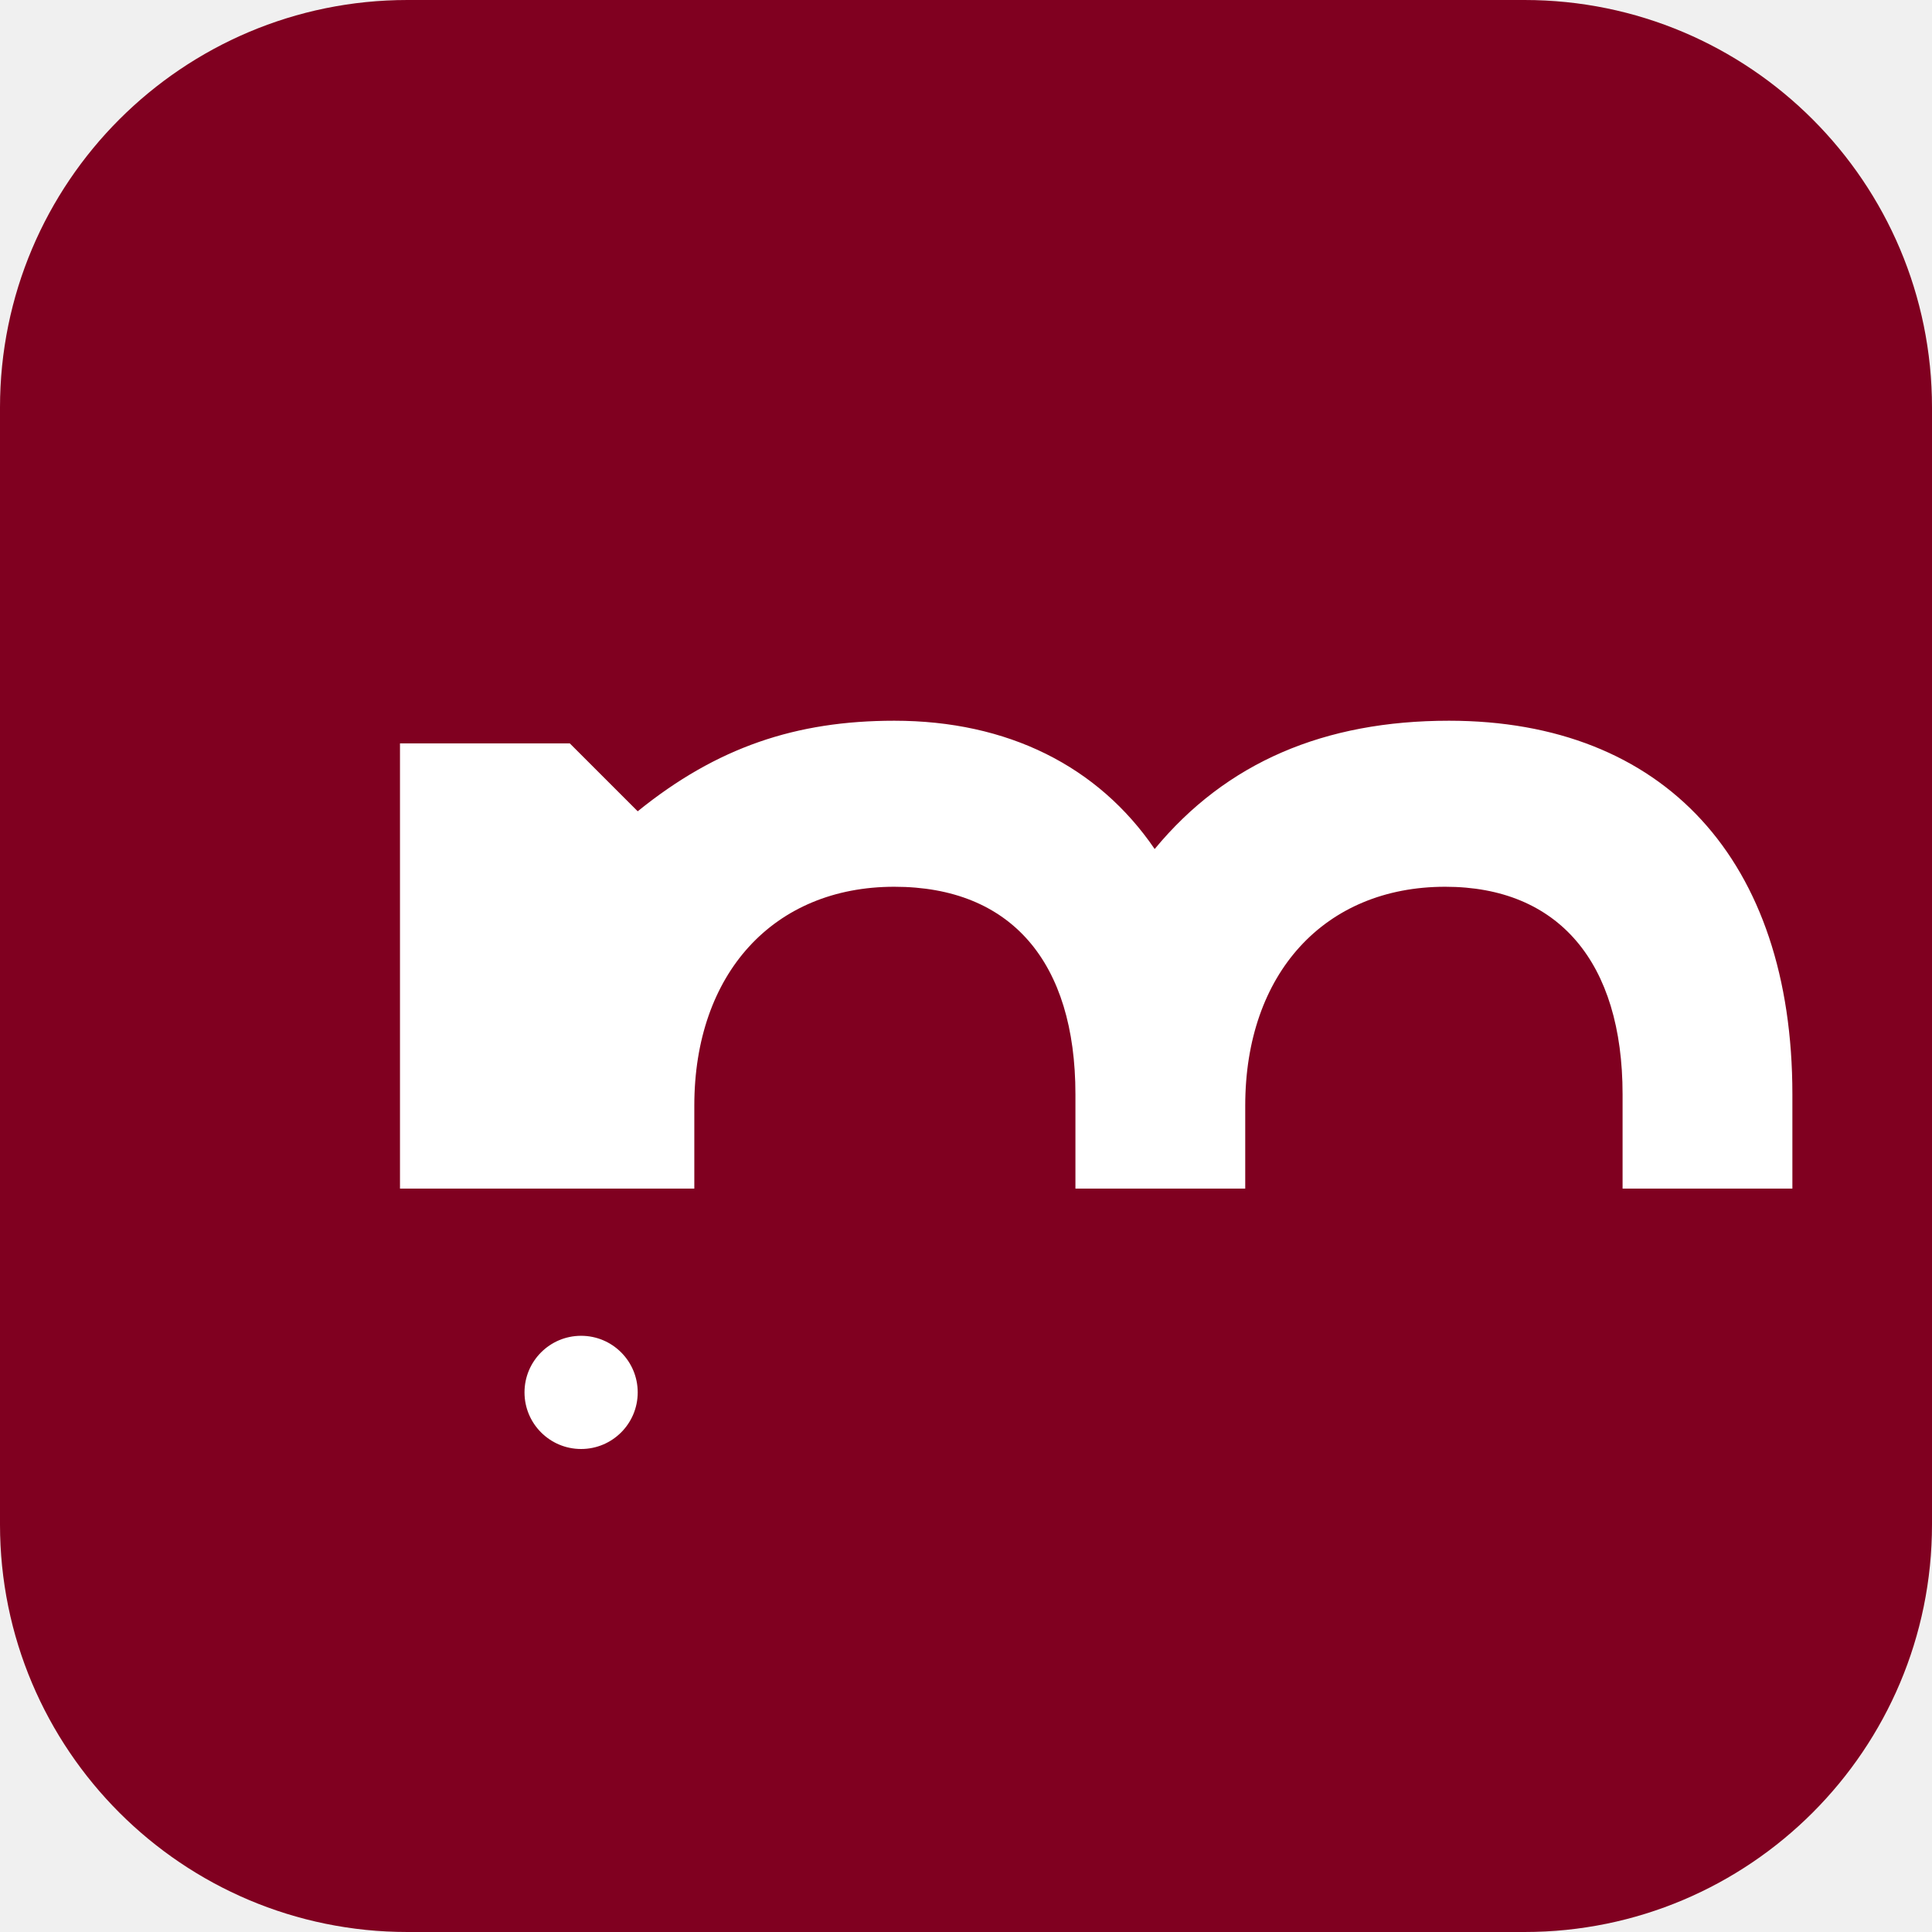
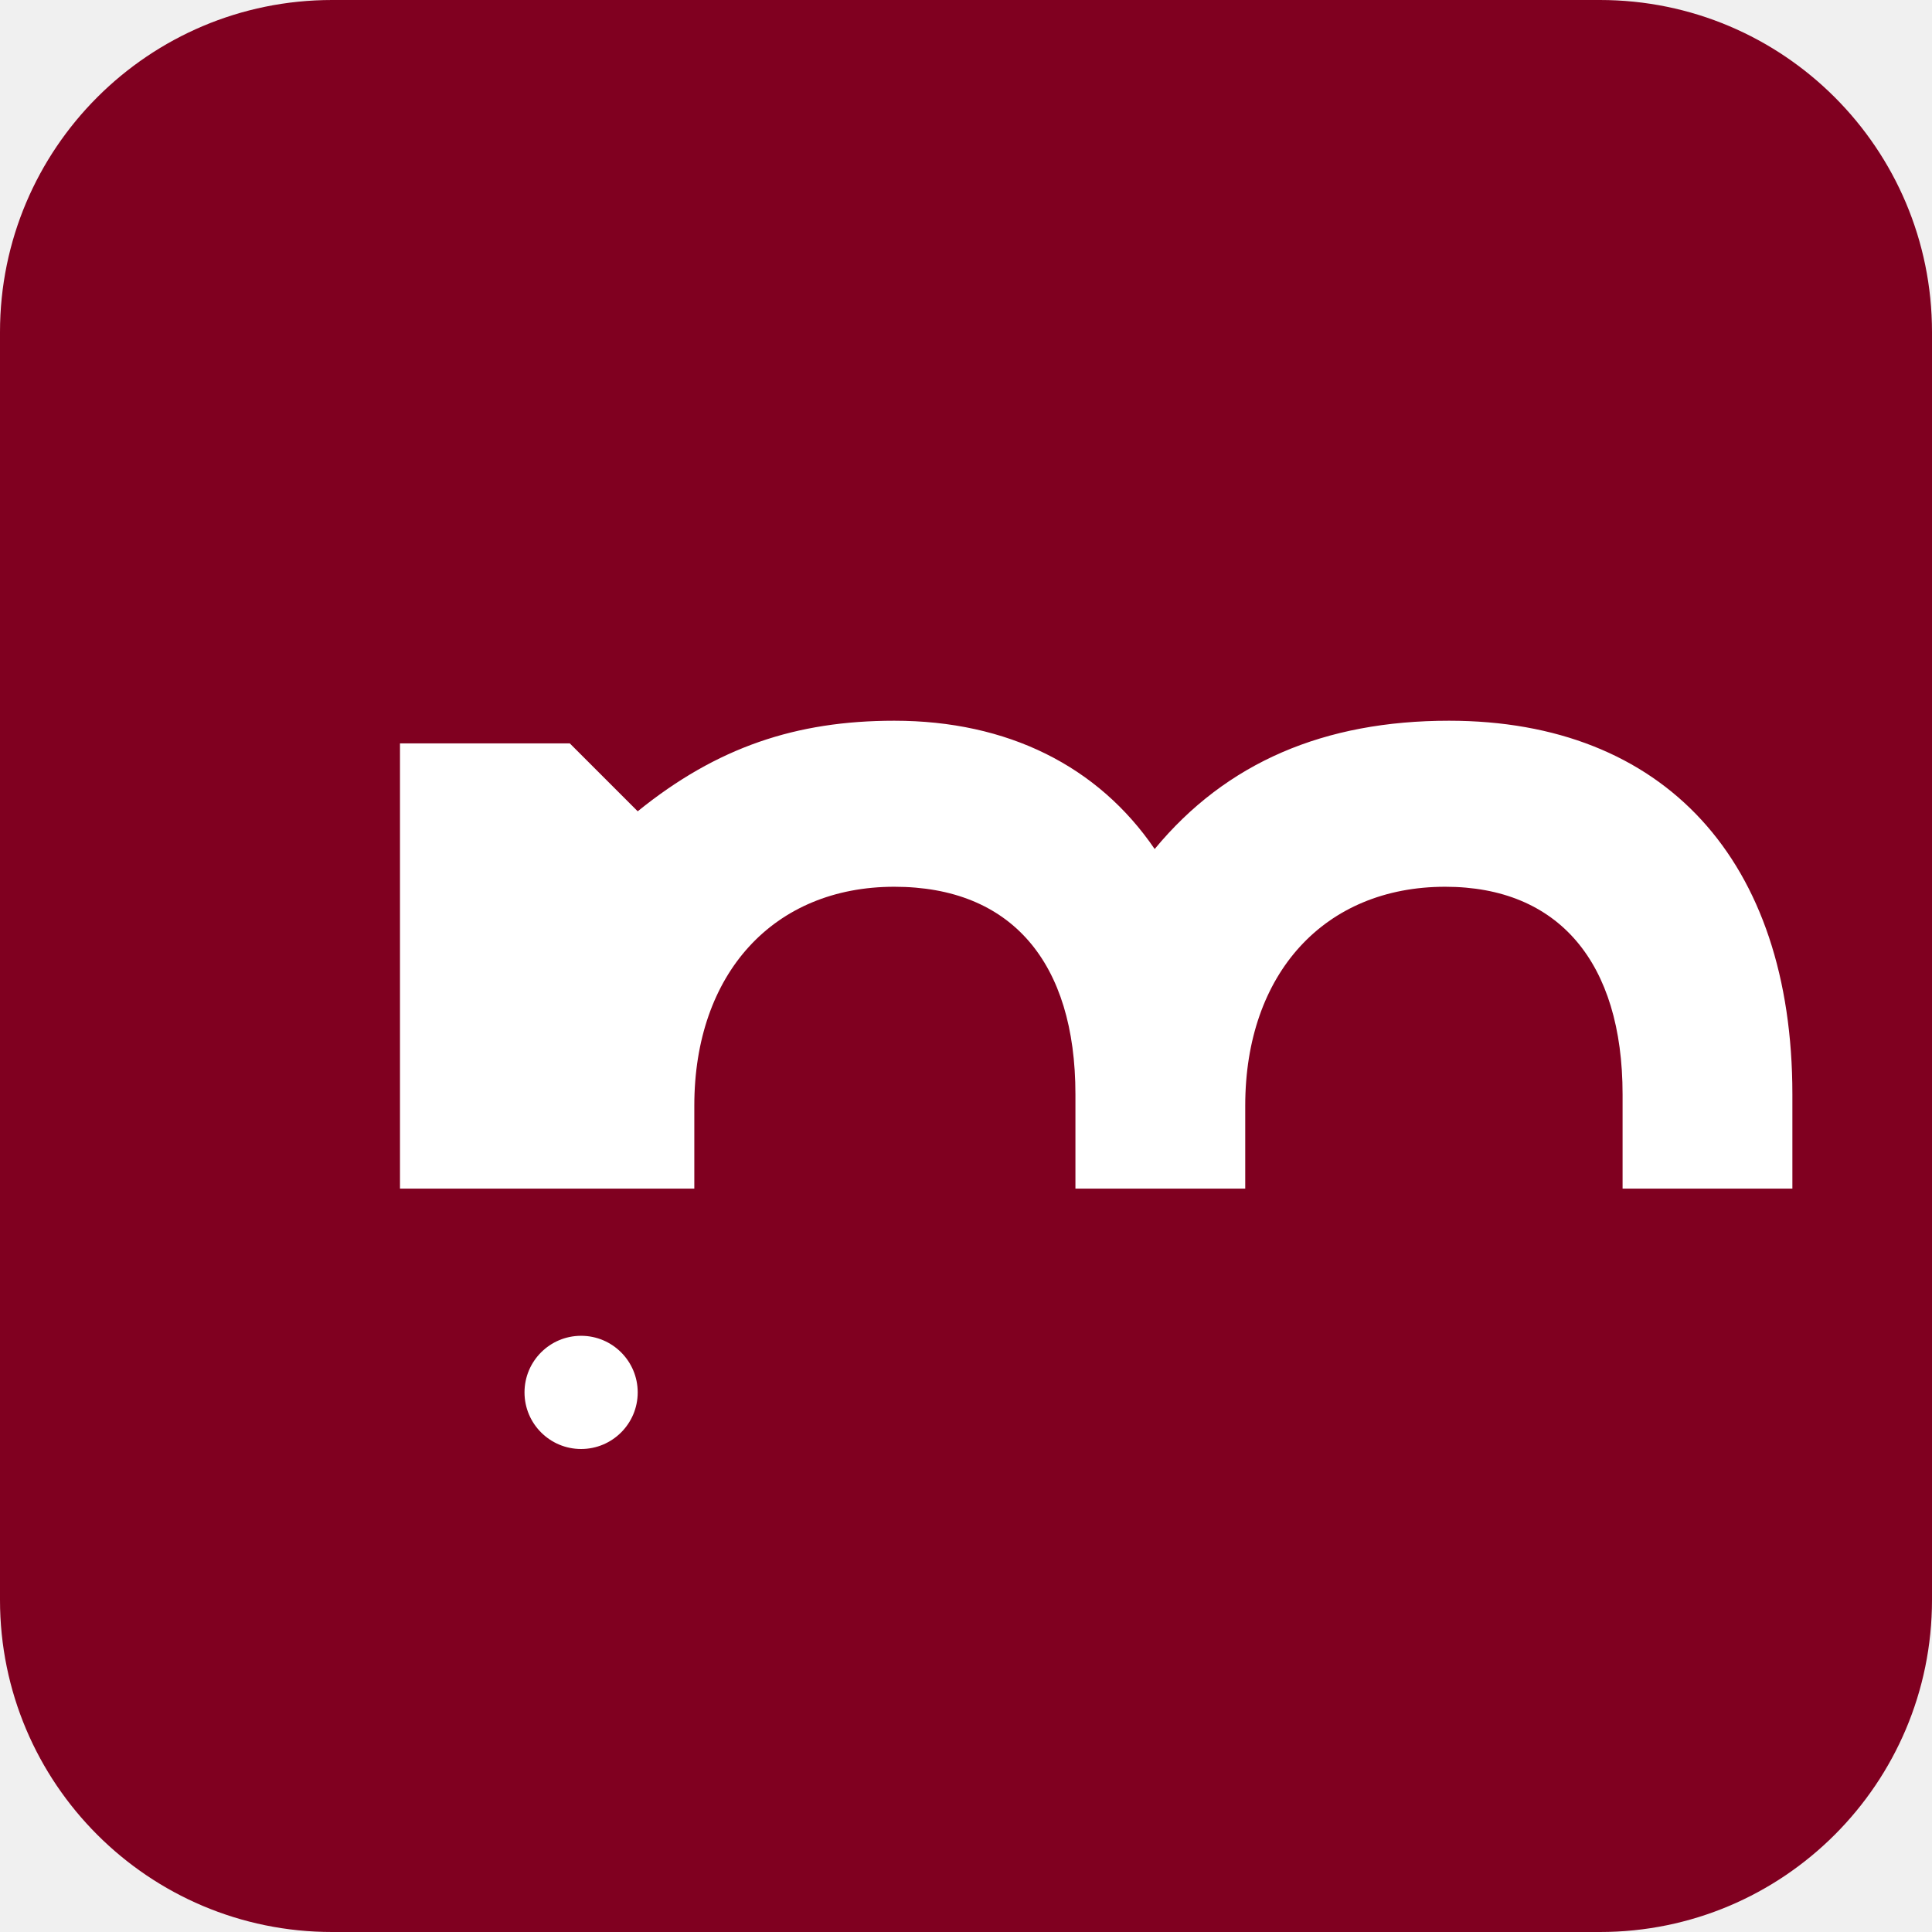
<svg xmlns="http://www.w3.org/2000/svg" width="512" height="512" viewBox="0 0 512 512">
-   <rect width="512" height="512" rx="108" fill="#800020" />
+   <rect width="512" height="512" rx="88" fill="#800020" />
  <path d="M106 315V197h45l18 18c21-17 42-24 68-24 30 0 54 12 69 34 19-23 45-34 78-34 57 0 91 37 91 99v25h-45v-25c0-35-17-55-47-55-32 0-53 23-53 58v22h-45v-25c0-35-17-55-48-55-32 0-53 23-53 58v22z" fill="#fff" />
  <circle cx="154" cy="369" r="15" fill="#fff" />
</svg>
